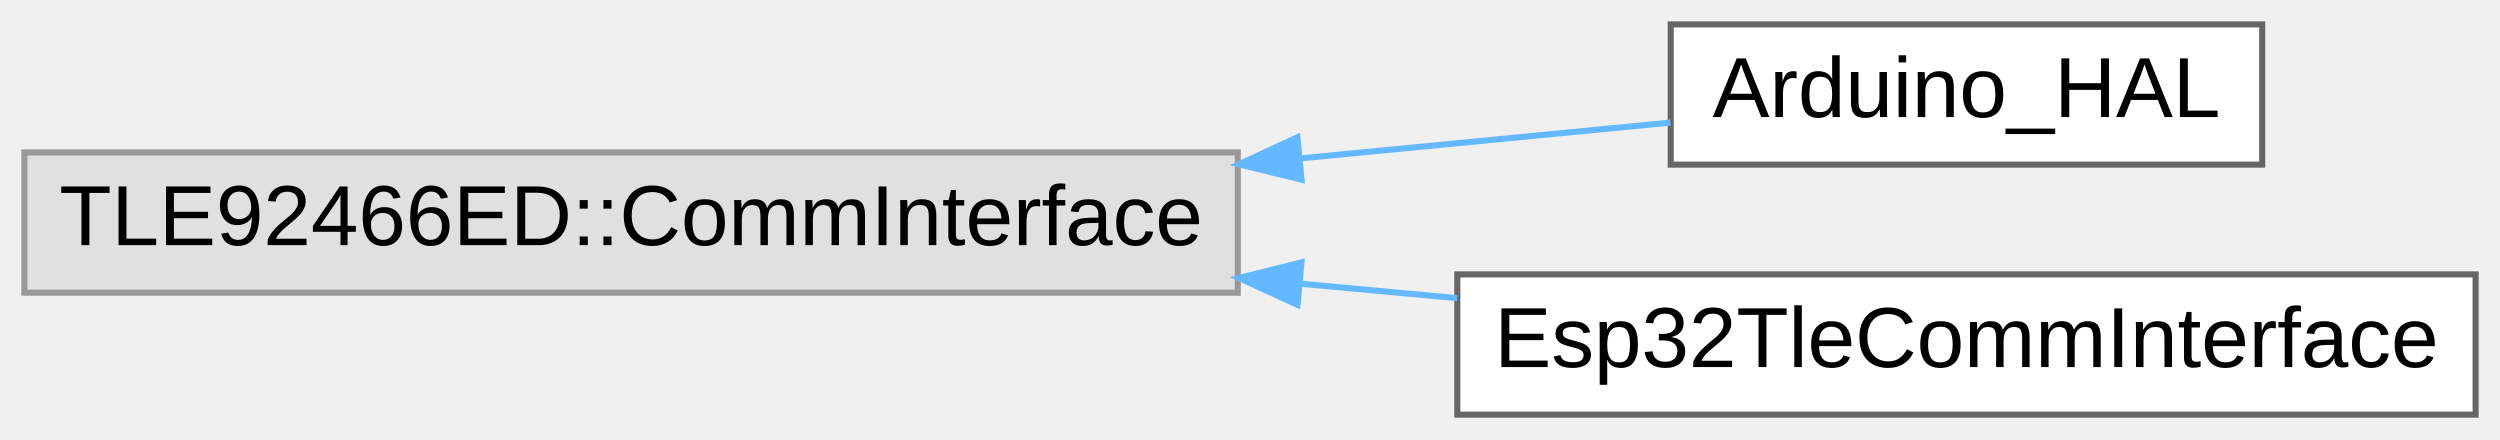
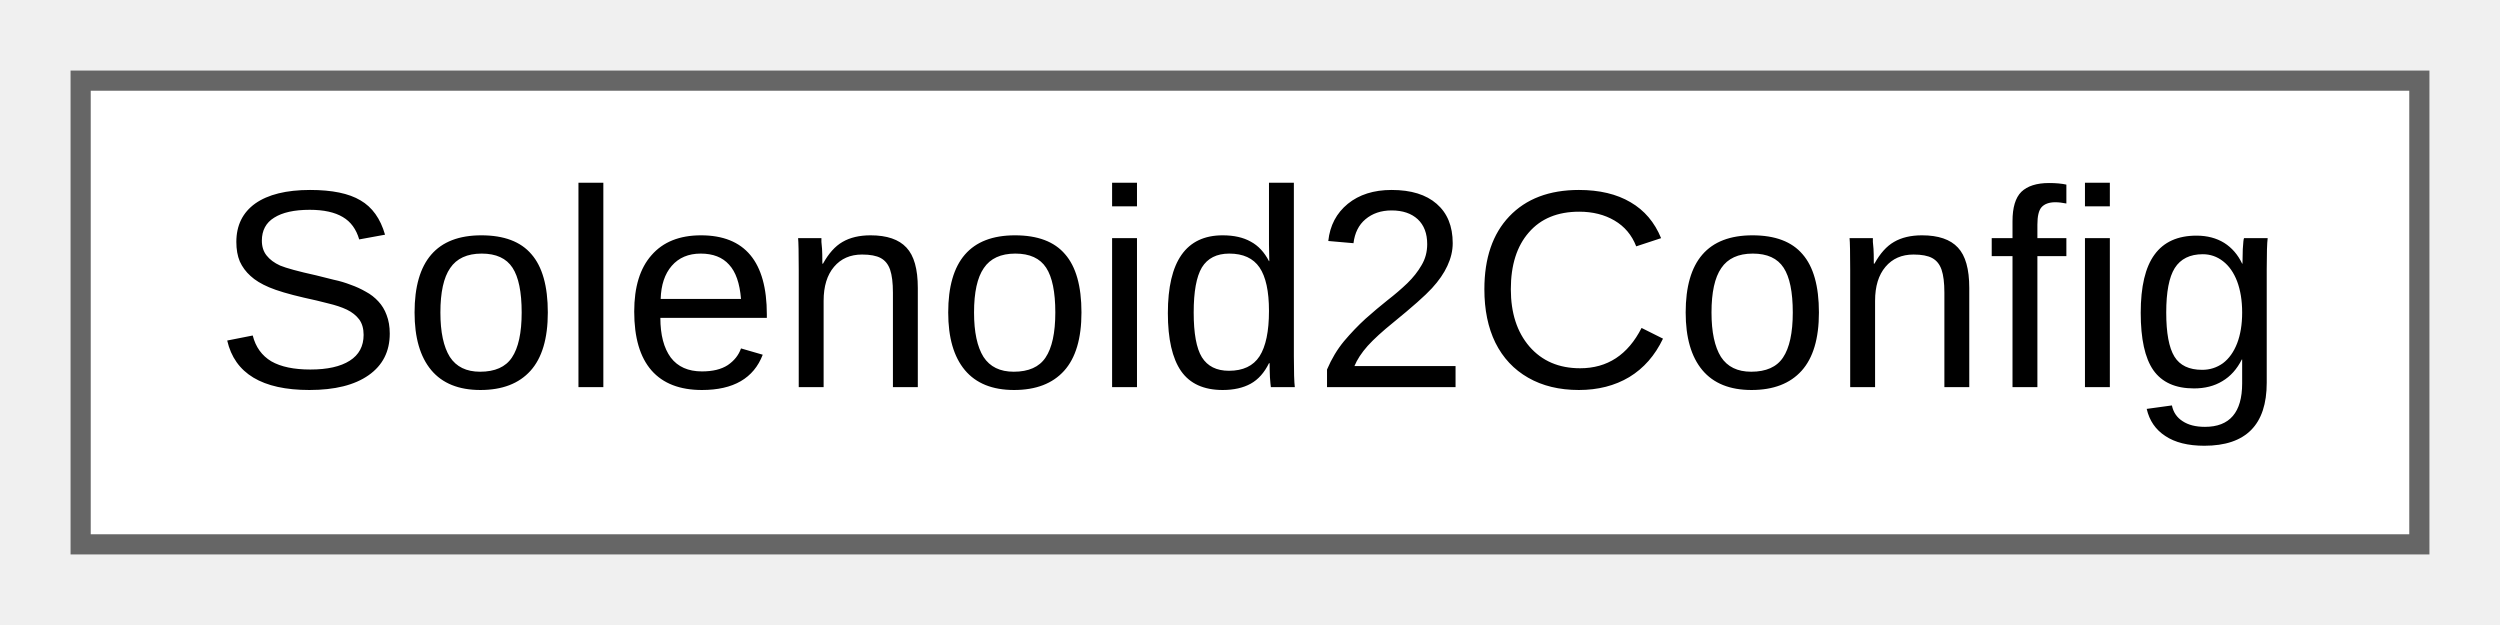
- <svg xmlns="http://www.w3.org/2000/svg" xmlns:xlink="http://www.w3.org/1999/xlink" width="410pt" height="72pt" viewBox="0.00 0.00 410.00 72.00">
-   <g id="graph0" class="graph" transform="scale(1 1) rotate(0) translate(4 68)">
+ <svg xmlns="http://www.w3.org/2000/svg" xmlns:xlink="http://www.w3.org/1999/xlink" width="124pt" height="31pt" viewBox="0.00 0.00 124.00 31.00">
+   <g id="graph0" class="graph" transform="scale(1 1) rotate(0) translate(4 27)">
    <g id="Node000000" class="node">
      <g id="a_Node000000">
-         <a xlink:title=" ">
-           <polygon fill="#e0e0e0" stroke="#999999" points="199,-43 0,-43 0,-20 199,-20 199,-43" />
-           <text text-anchor="middle" x="99.5" y="-27.8" font-family="Arial" font-size="14.00">TLE92466ED::CommInterface</text>
-         </a>
-       </g>
-     </g>
-     <g id="Node000001" class="node">
-       <g id="a_Node000001">
-         <a xlink:href="classArduino__HAL.html" target="_top" xlink:title="Arduino implementation of TLE92466ED HAL interface.">
-           <polygon fill="white" stroke="#666666" points="367,-64 270,-64 270,-41 367,-41 367,-64" />
-           <text text-anchor="middle" x="318.5" y="-48.8" font-family="Arial" font-size="14.00">Arduino_HAL</text>
-         </a>
-       </g>
-     </g>
-     <g id="edge1_Node000000_Node000001" class="edge">
-       <g id="a_edge1_Node000000_Node000001">
-         <a xlink:title=" ">
-           <path fill="none" stroke="#63b8ff" d="M209.29,-42.03C230.63,-44.09 251.95,-46.16 269.96,-47.9" />
-           <polygon fill="#63b8ff" stroke="#63b8ff" points="209.45,-38.53 199.16,-41.05 208.77,-45.49 209.45,-38.53" />
-         </a>
-       </g>
-     </g>
-     <g id="Node000002" class="node">
-       <g id="a_Node000002">
-         <a xlink:href="classEsp32TleCommInterface.html" target="_top" xlink:title="ESP32 implementation of the TLE92466ED CommInterface.">
-           <polygon fill="white" stroke="#666666" points="402,-23 235,-23 235,0 402,0 402,-23" />
-           <text text-anchor="middle" x="318.5" y="-7.8" font-family="Arial" font-size="14.00">Esp32TleCommInterface</text>
-         </a>
-       </g>
-     </g>
-     <g id="edge2_Node000000_Node000002" class="edge">
-       <g id="a_edge2_Node000000_Node000002">
-         <a xlink:title=" ">
-           <path fill="none" stroke="#63b8ff" d="M209.29,-21.47C217.93,-20.68 226.57,-19.88 234.99,-19.1" />
-           <polygon fill="#63b8ff" stroke="#63b8ff" points="208.79,-18 199.16,-22.41 209.44,-24.97 208.79,-18" />
+         <a xlink:href="structSolenoid2Config.html" target="_top" xlink:title="Solenoid 2 Configuration (Parallel Pair)">
+           <polygon fill="white" stroke="#666666" points="116,-23 0,-23 0,0 116,0 116,-23" />
+           <text text-anchor="middle" x="58" y="-7.8" font-family="Arial" font-size="14.00">Solenoid2Config</text>
        </a>
      </g>
    </g>
  </g>
</svg>
